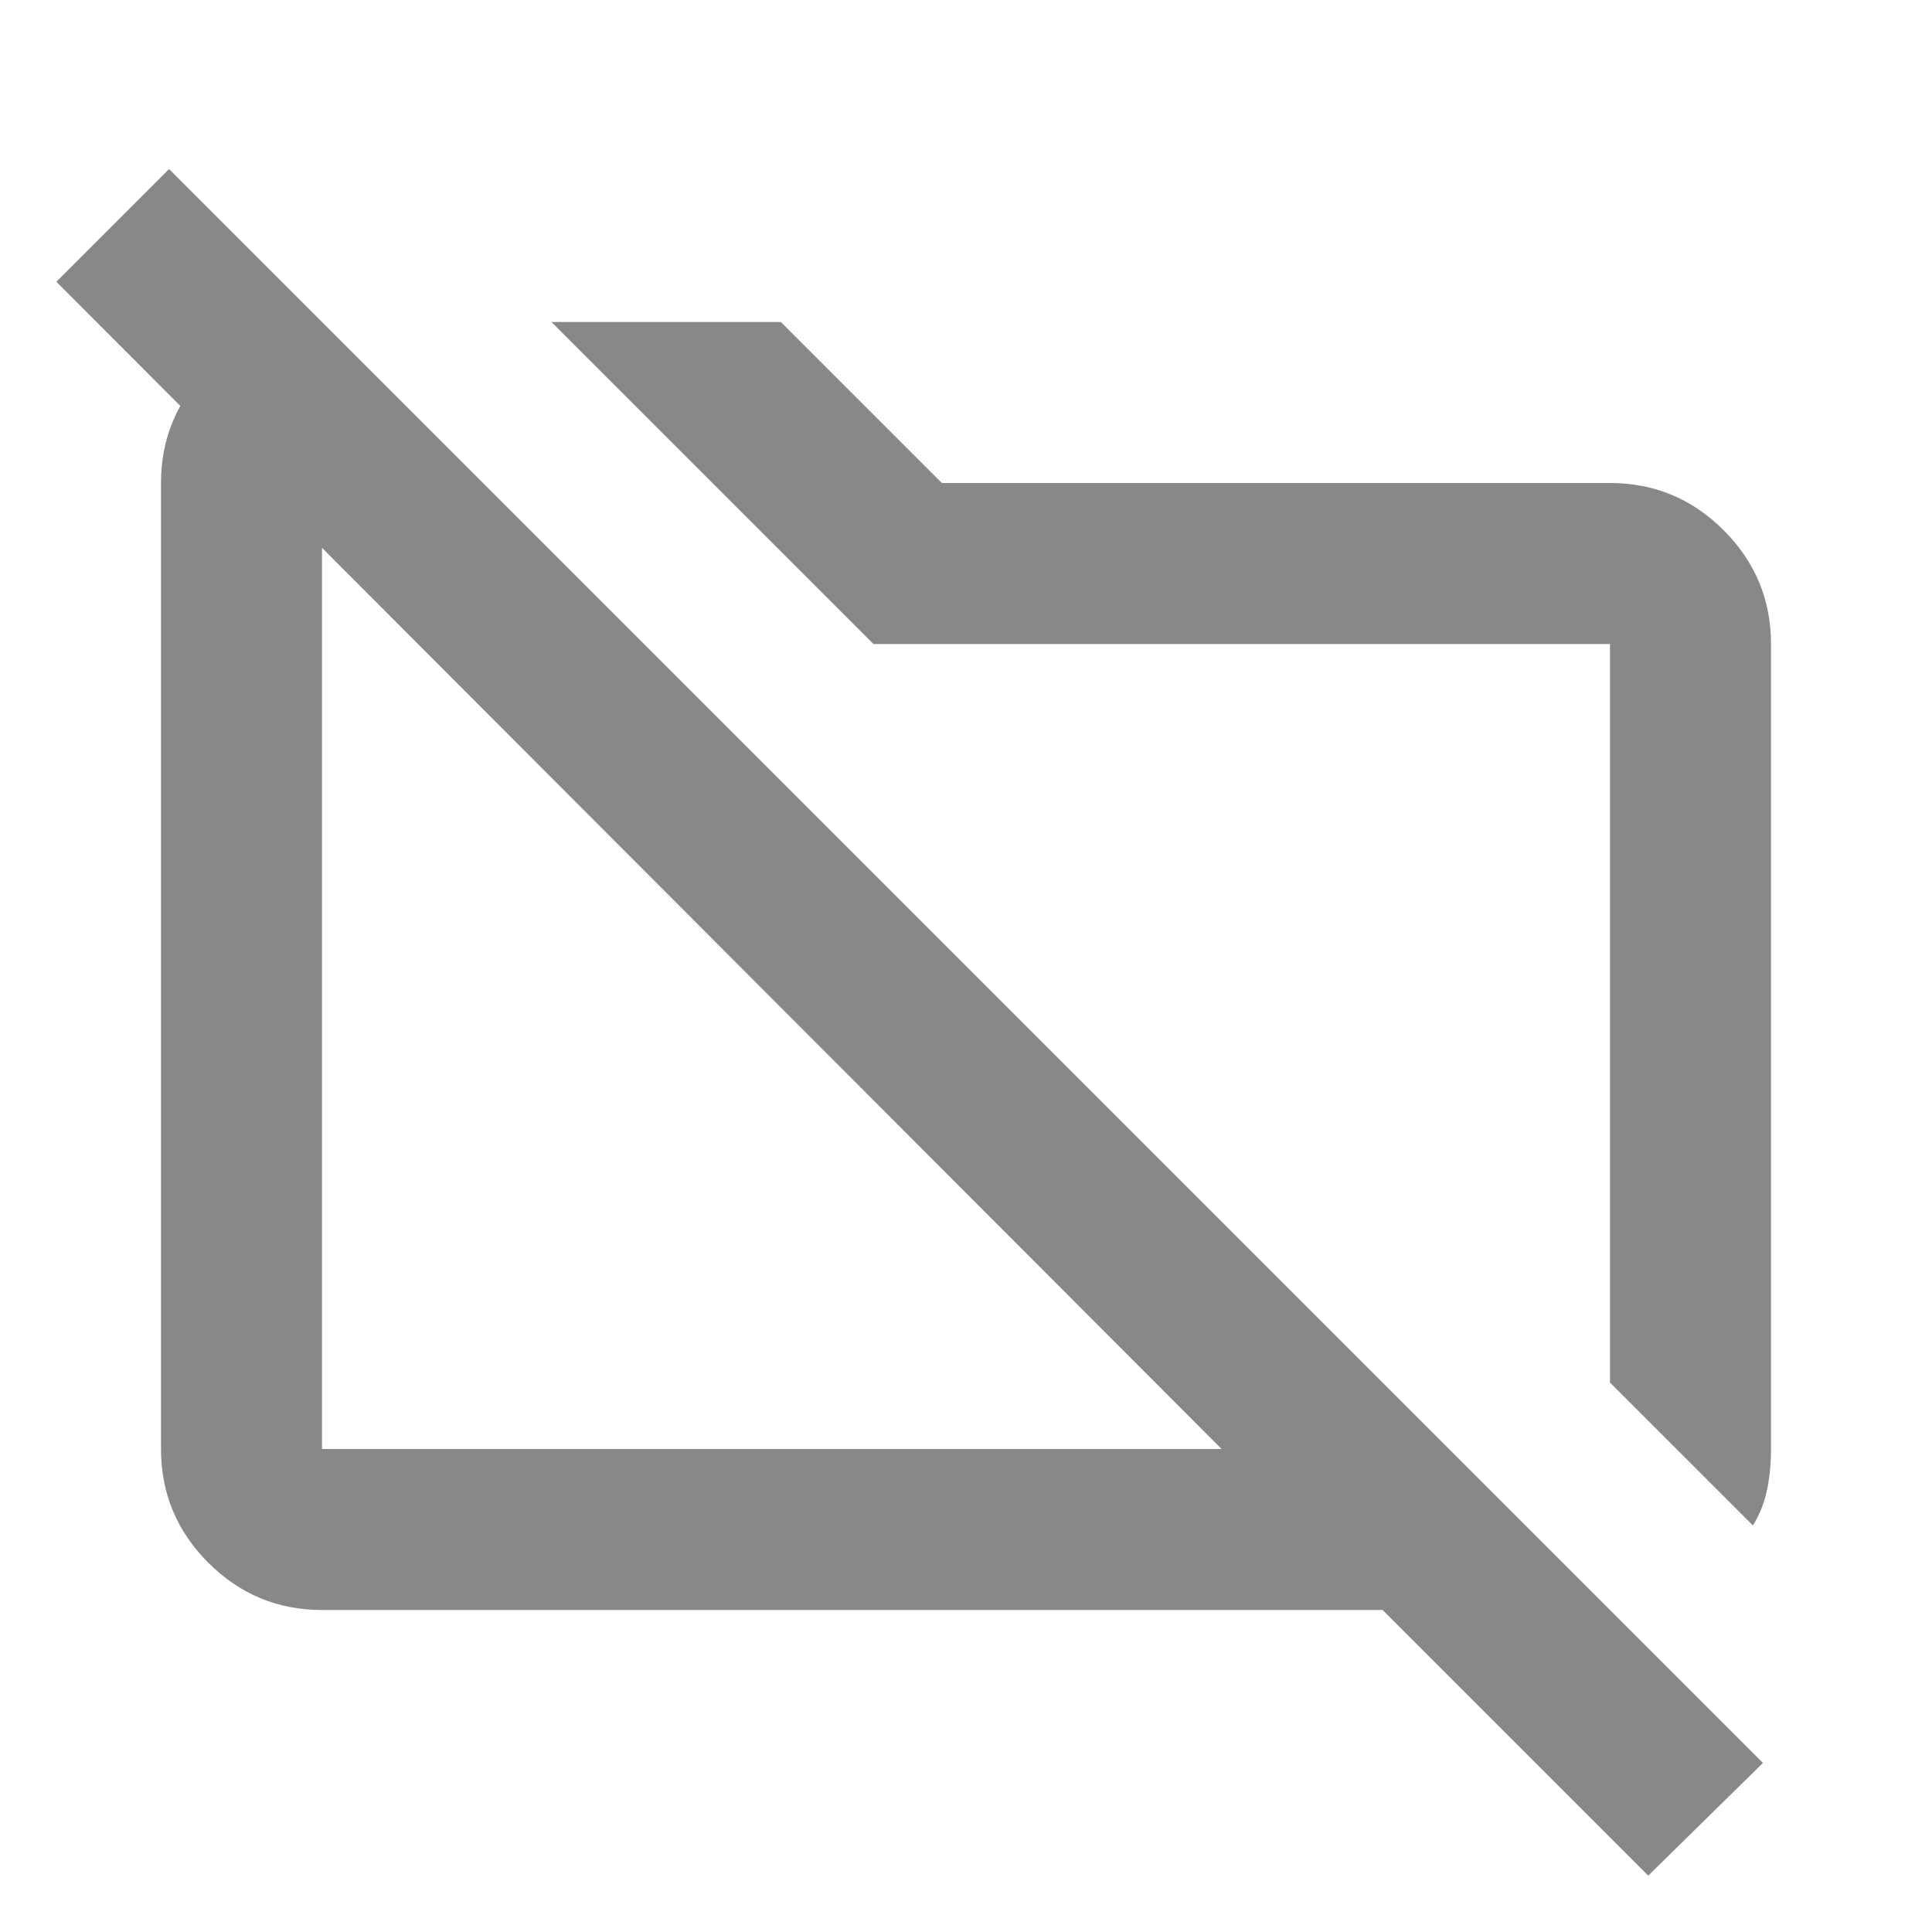
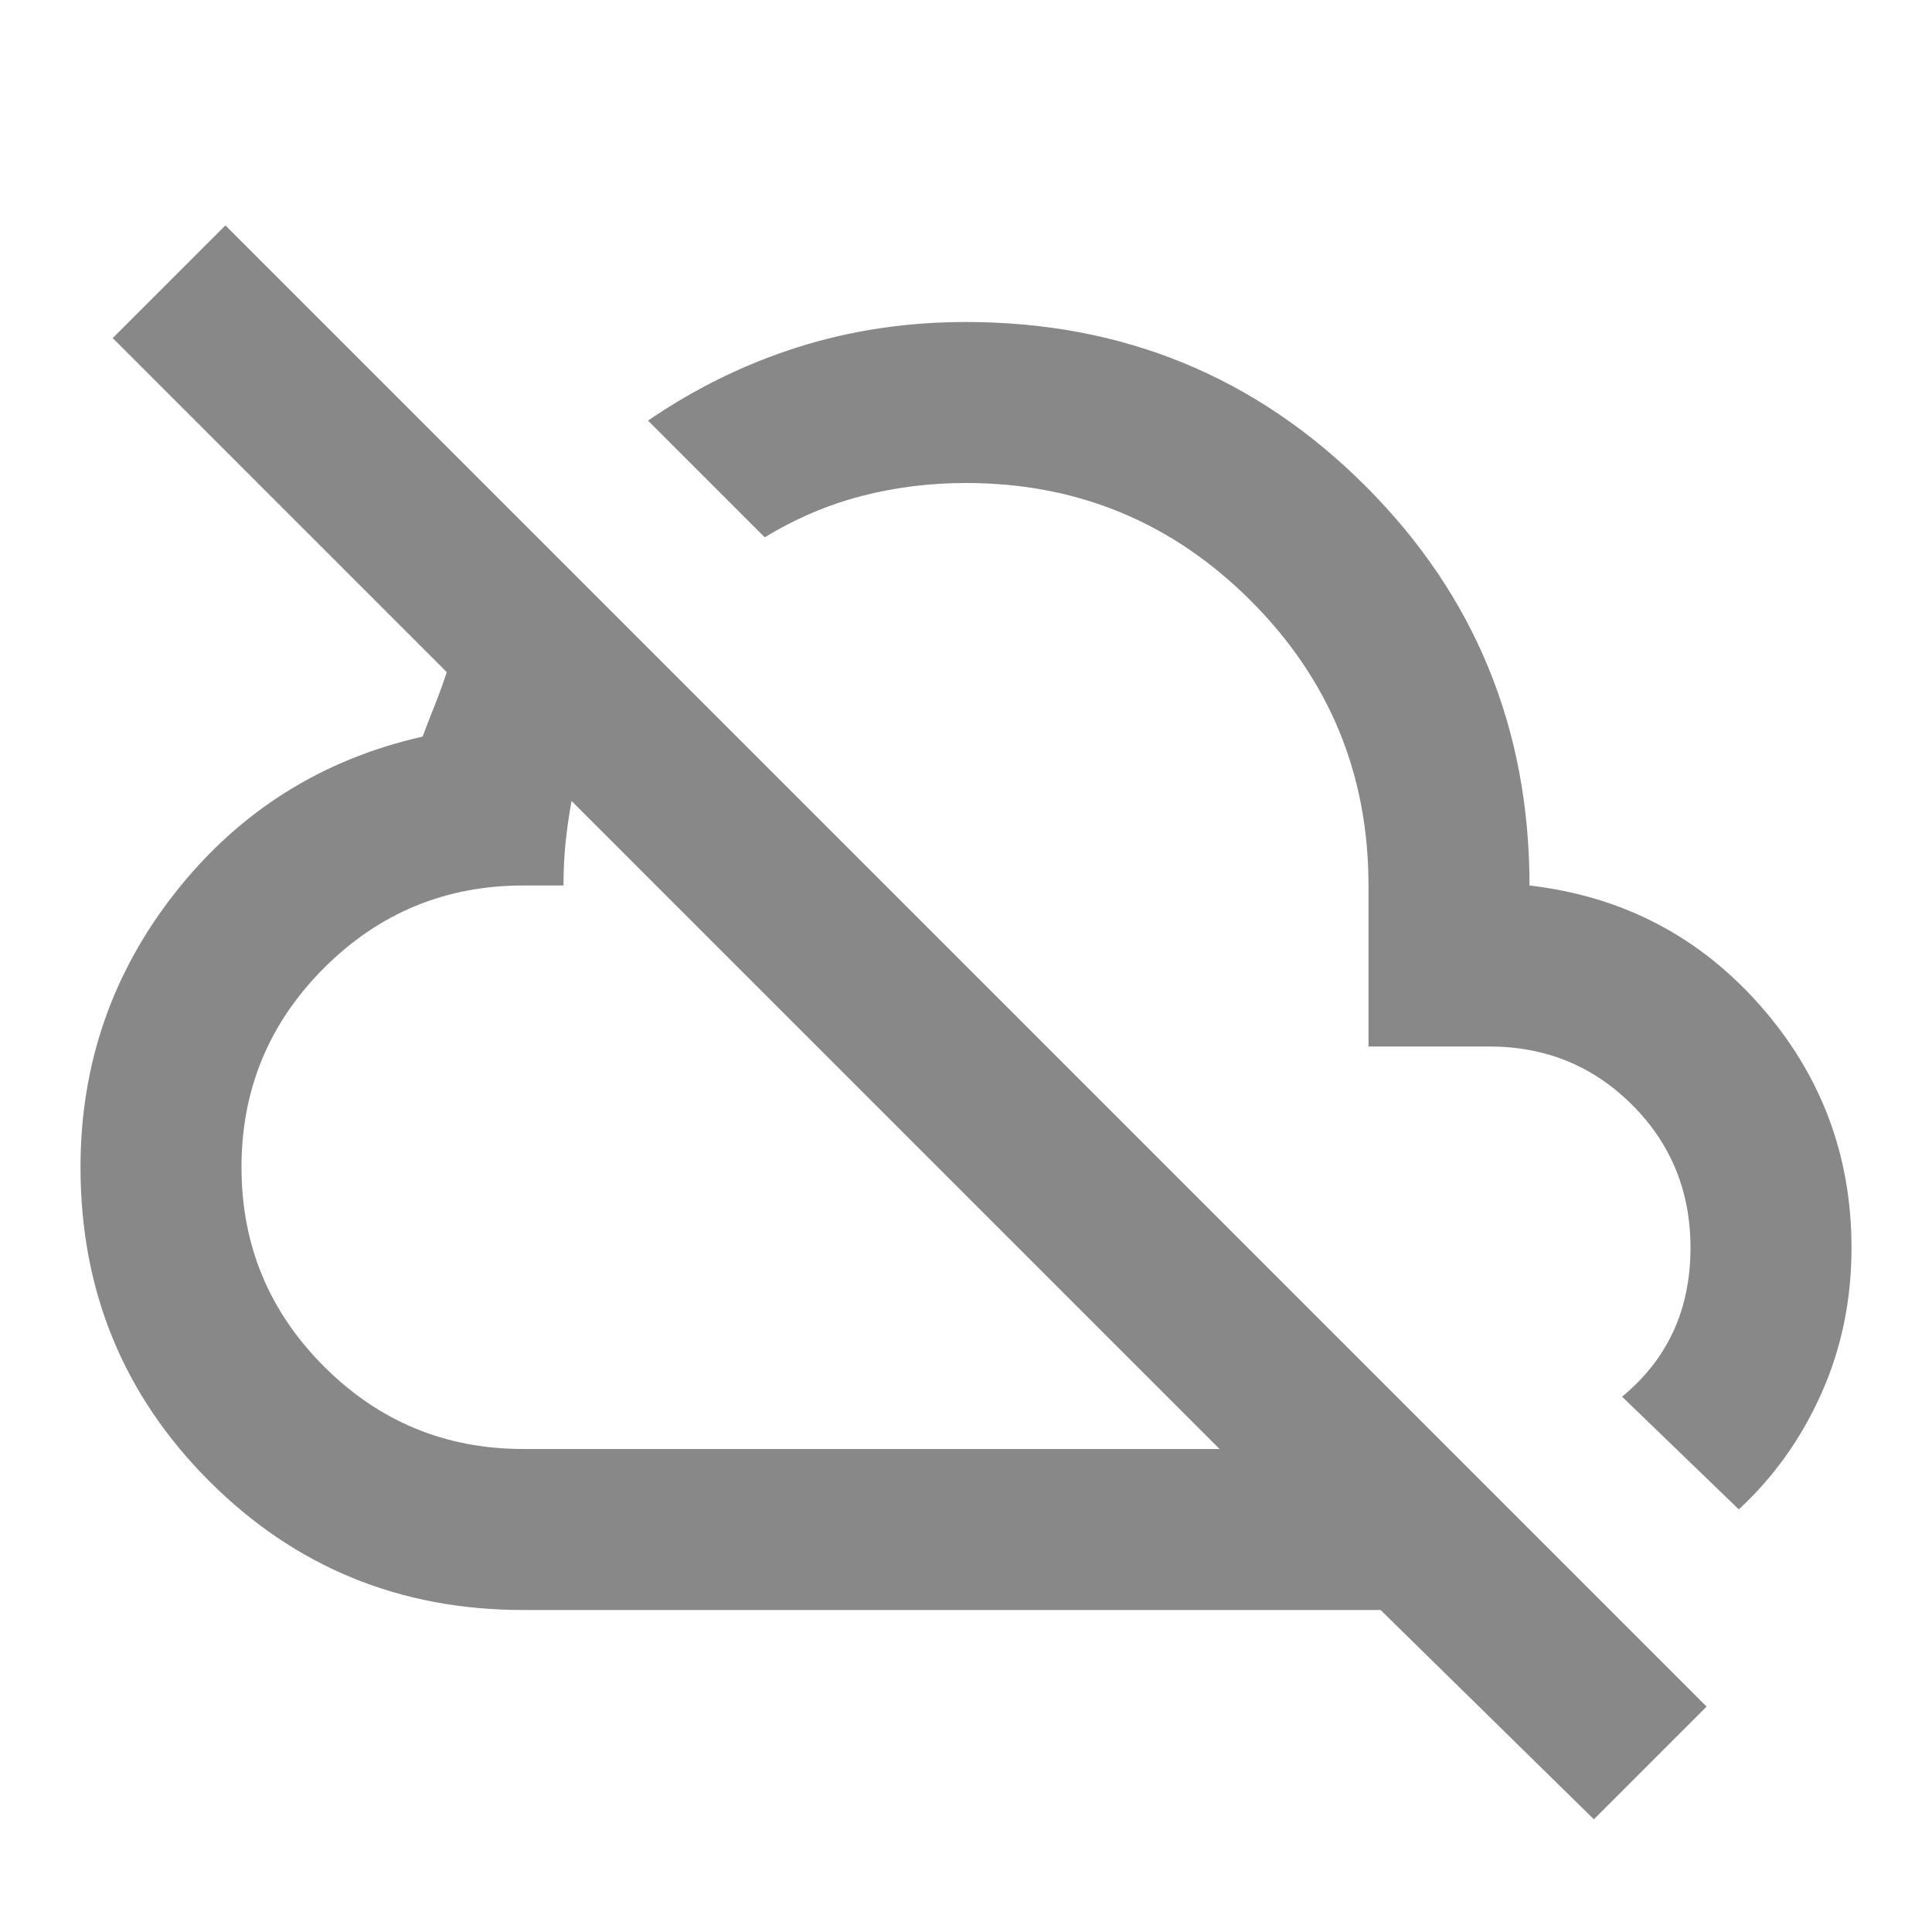
<svg xmlns="http://www.w3.org/2000/svg" height="24px" viewBox="0 -960 960 960" width="24px" fill="#888">
-   <path d="m871-202-71-71v-367H434l-80-80-80-80h114l80 80h332q33 0 56.5 23.5T880-640v400q0 11-2 20.5t-7 17.5ZM819-28 687-160H160q-33 0-56.5-23.5T80-240v-480q0-33 23.5-56.5T160-800l80 80h-80v480h447L28-820l56-56L876-84l-57 56ZM368-480Zm209-17Z" />
+   <path d="M792-56 686-160H260q-92 0-156-64T40-380q0-77 47.5-137T210-594q3-8 6-15.5t6-16.5L56-792l56-56 736 736-56 56ZM260-240h346L284-562q-2 11-3 21t-1 21h-20q-58 0-99 41t-41 99q0 58 41 99t99 41Zm185-161Zm419 191-58-56q17-14 25.5-32.5T840-340q0-42-29-71t-71-29h-60v-80q0-83-58.5-141.5T480-720q-27 0-52 6.5T380-693l-58-58q35-24 74.5-36.5T480-800q117 0 198.5 81.5T760-520q69 8 114.5 59.5T920-340q0 39-15 72.5T864-210ZM593-479Z" />
</svg>
